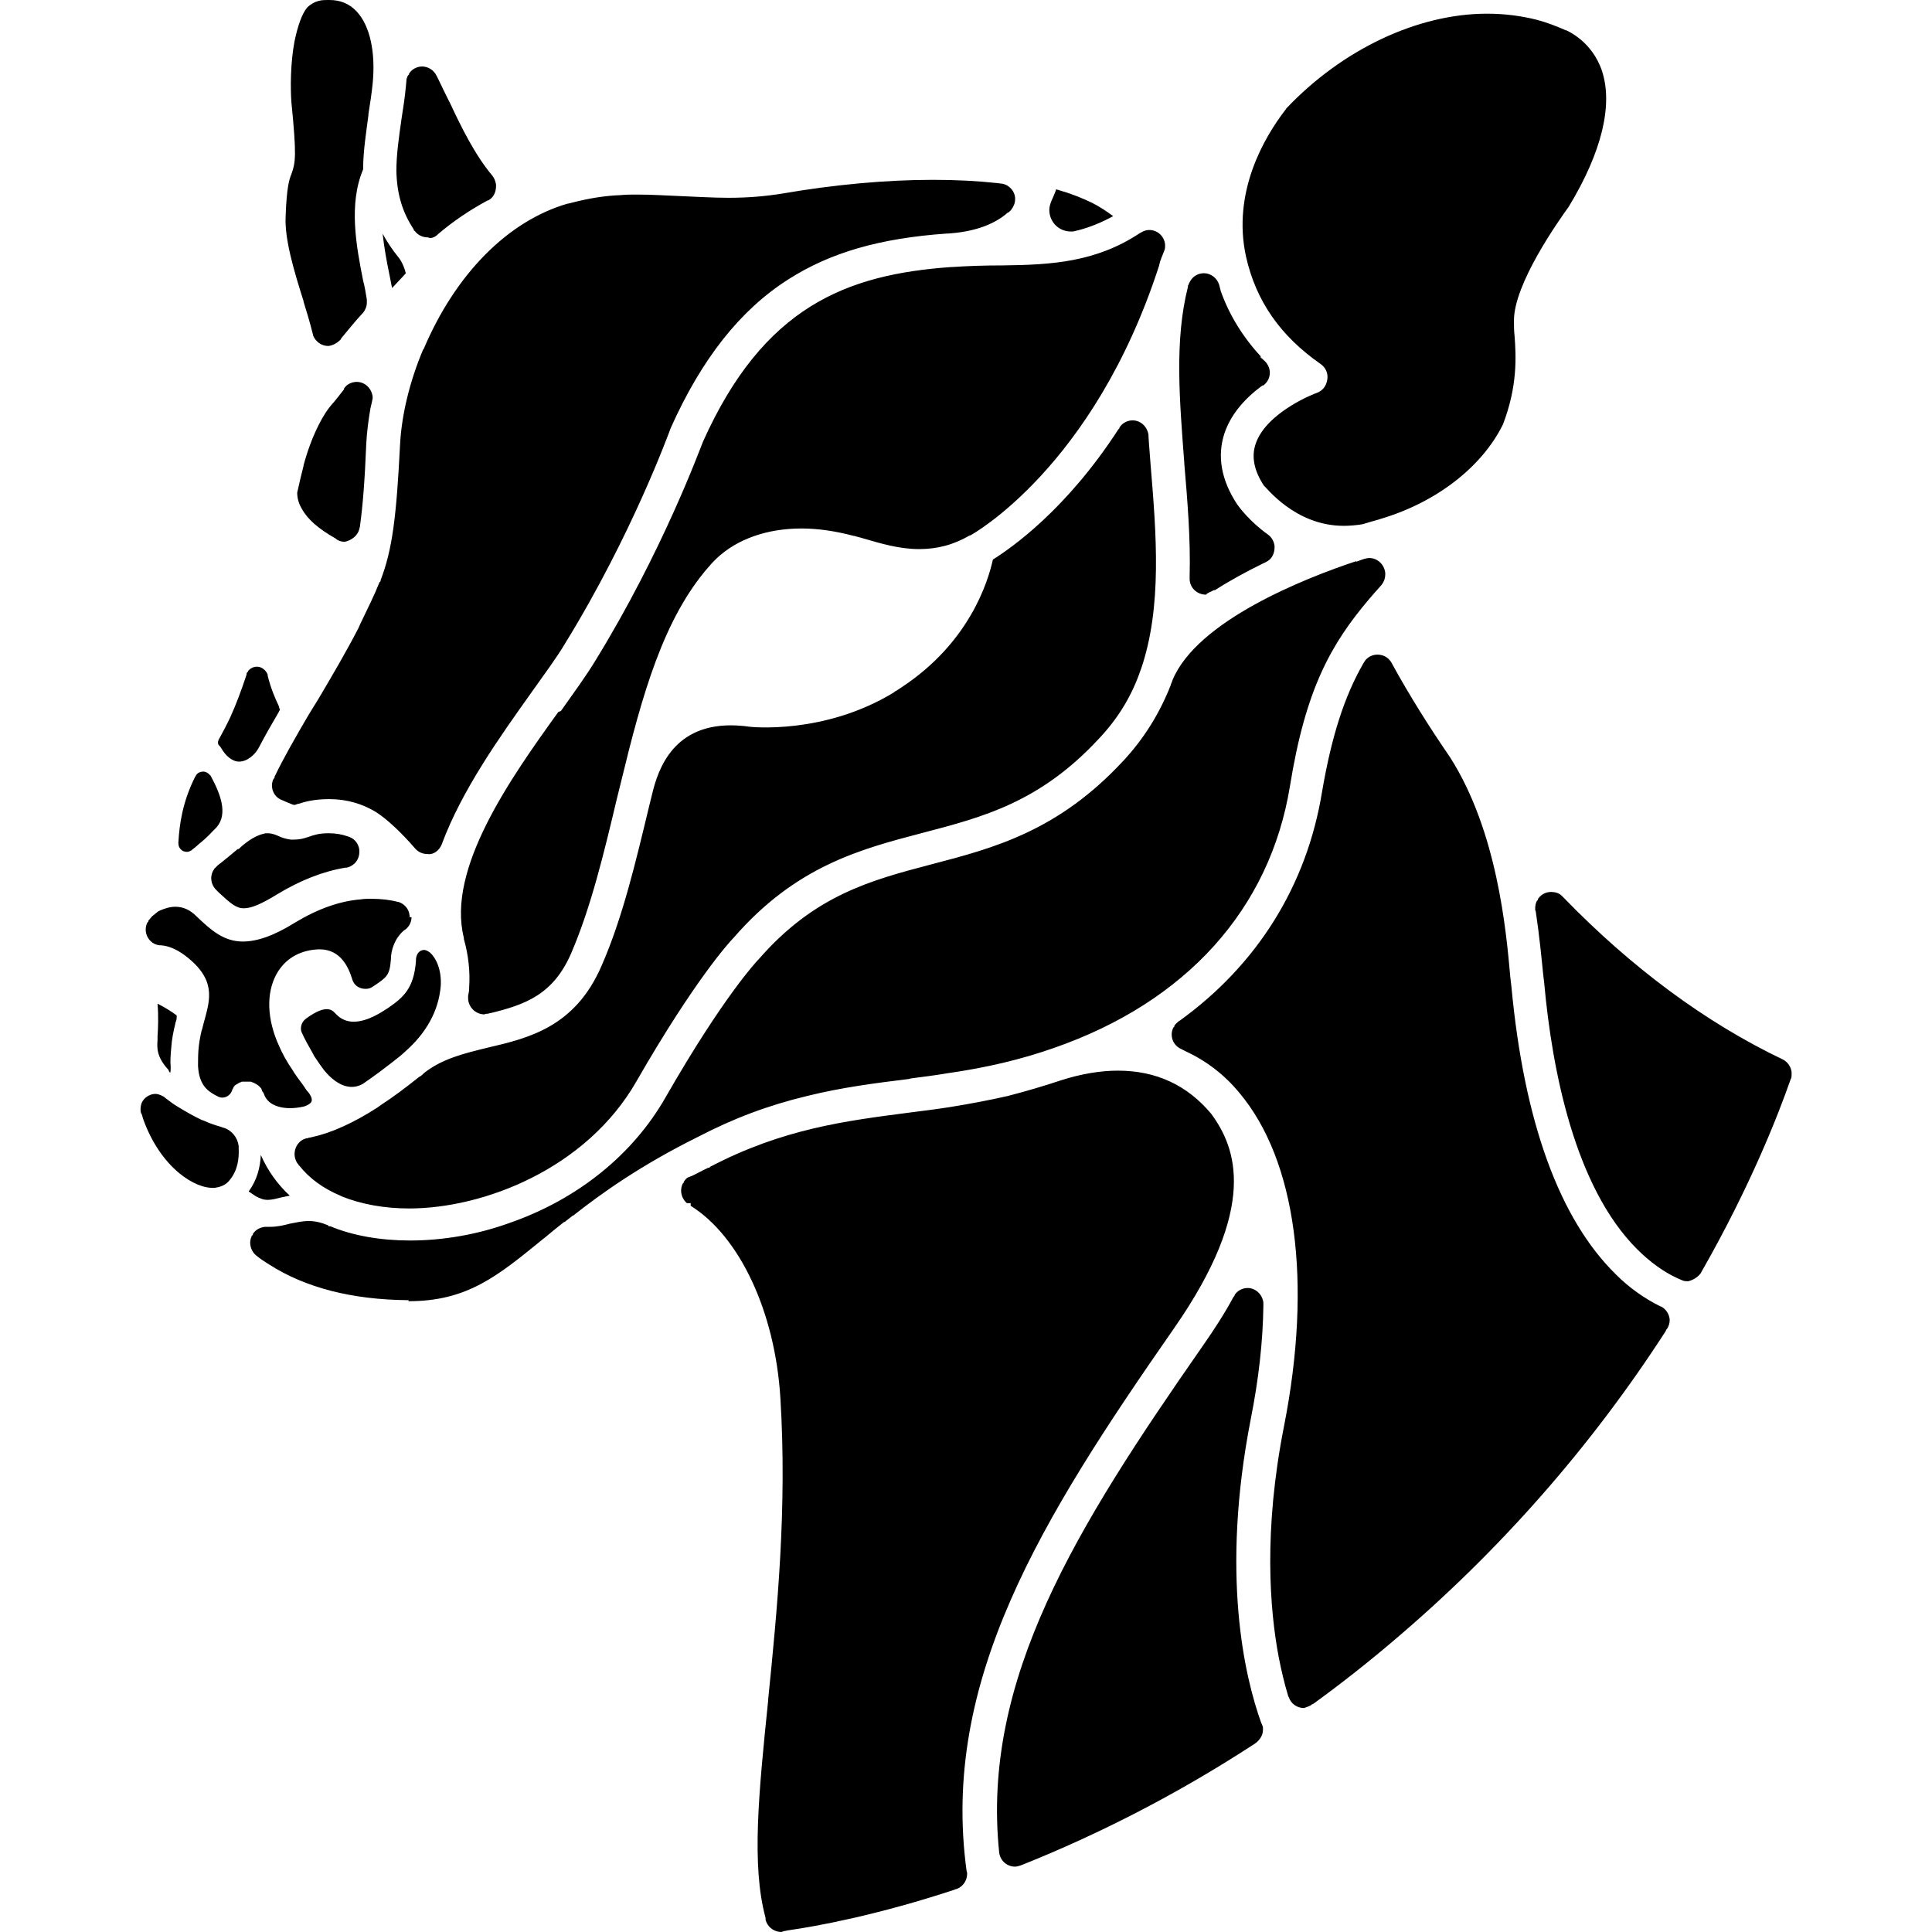
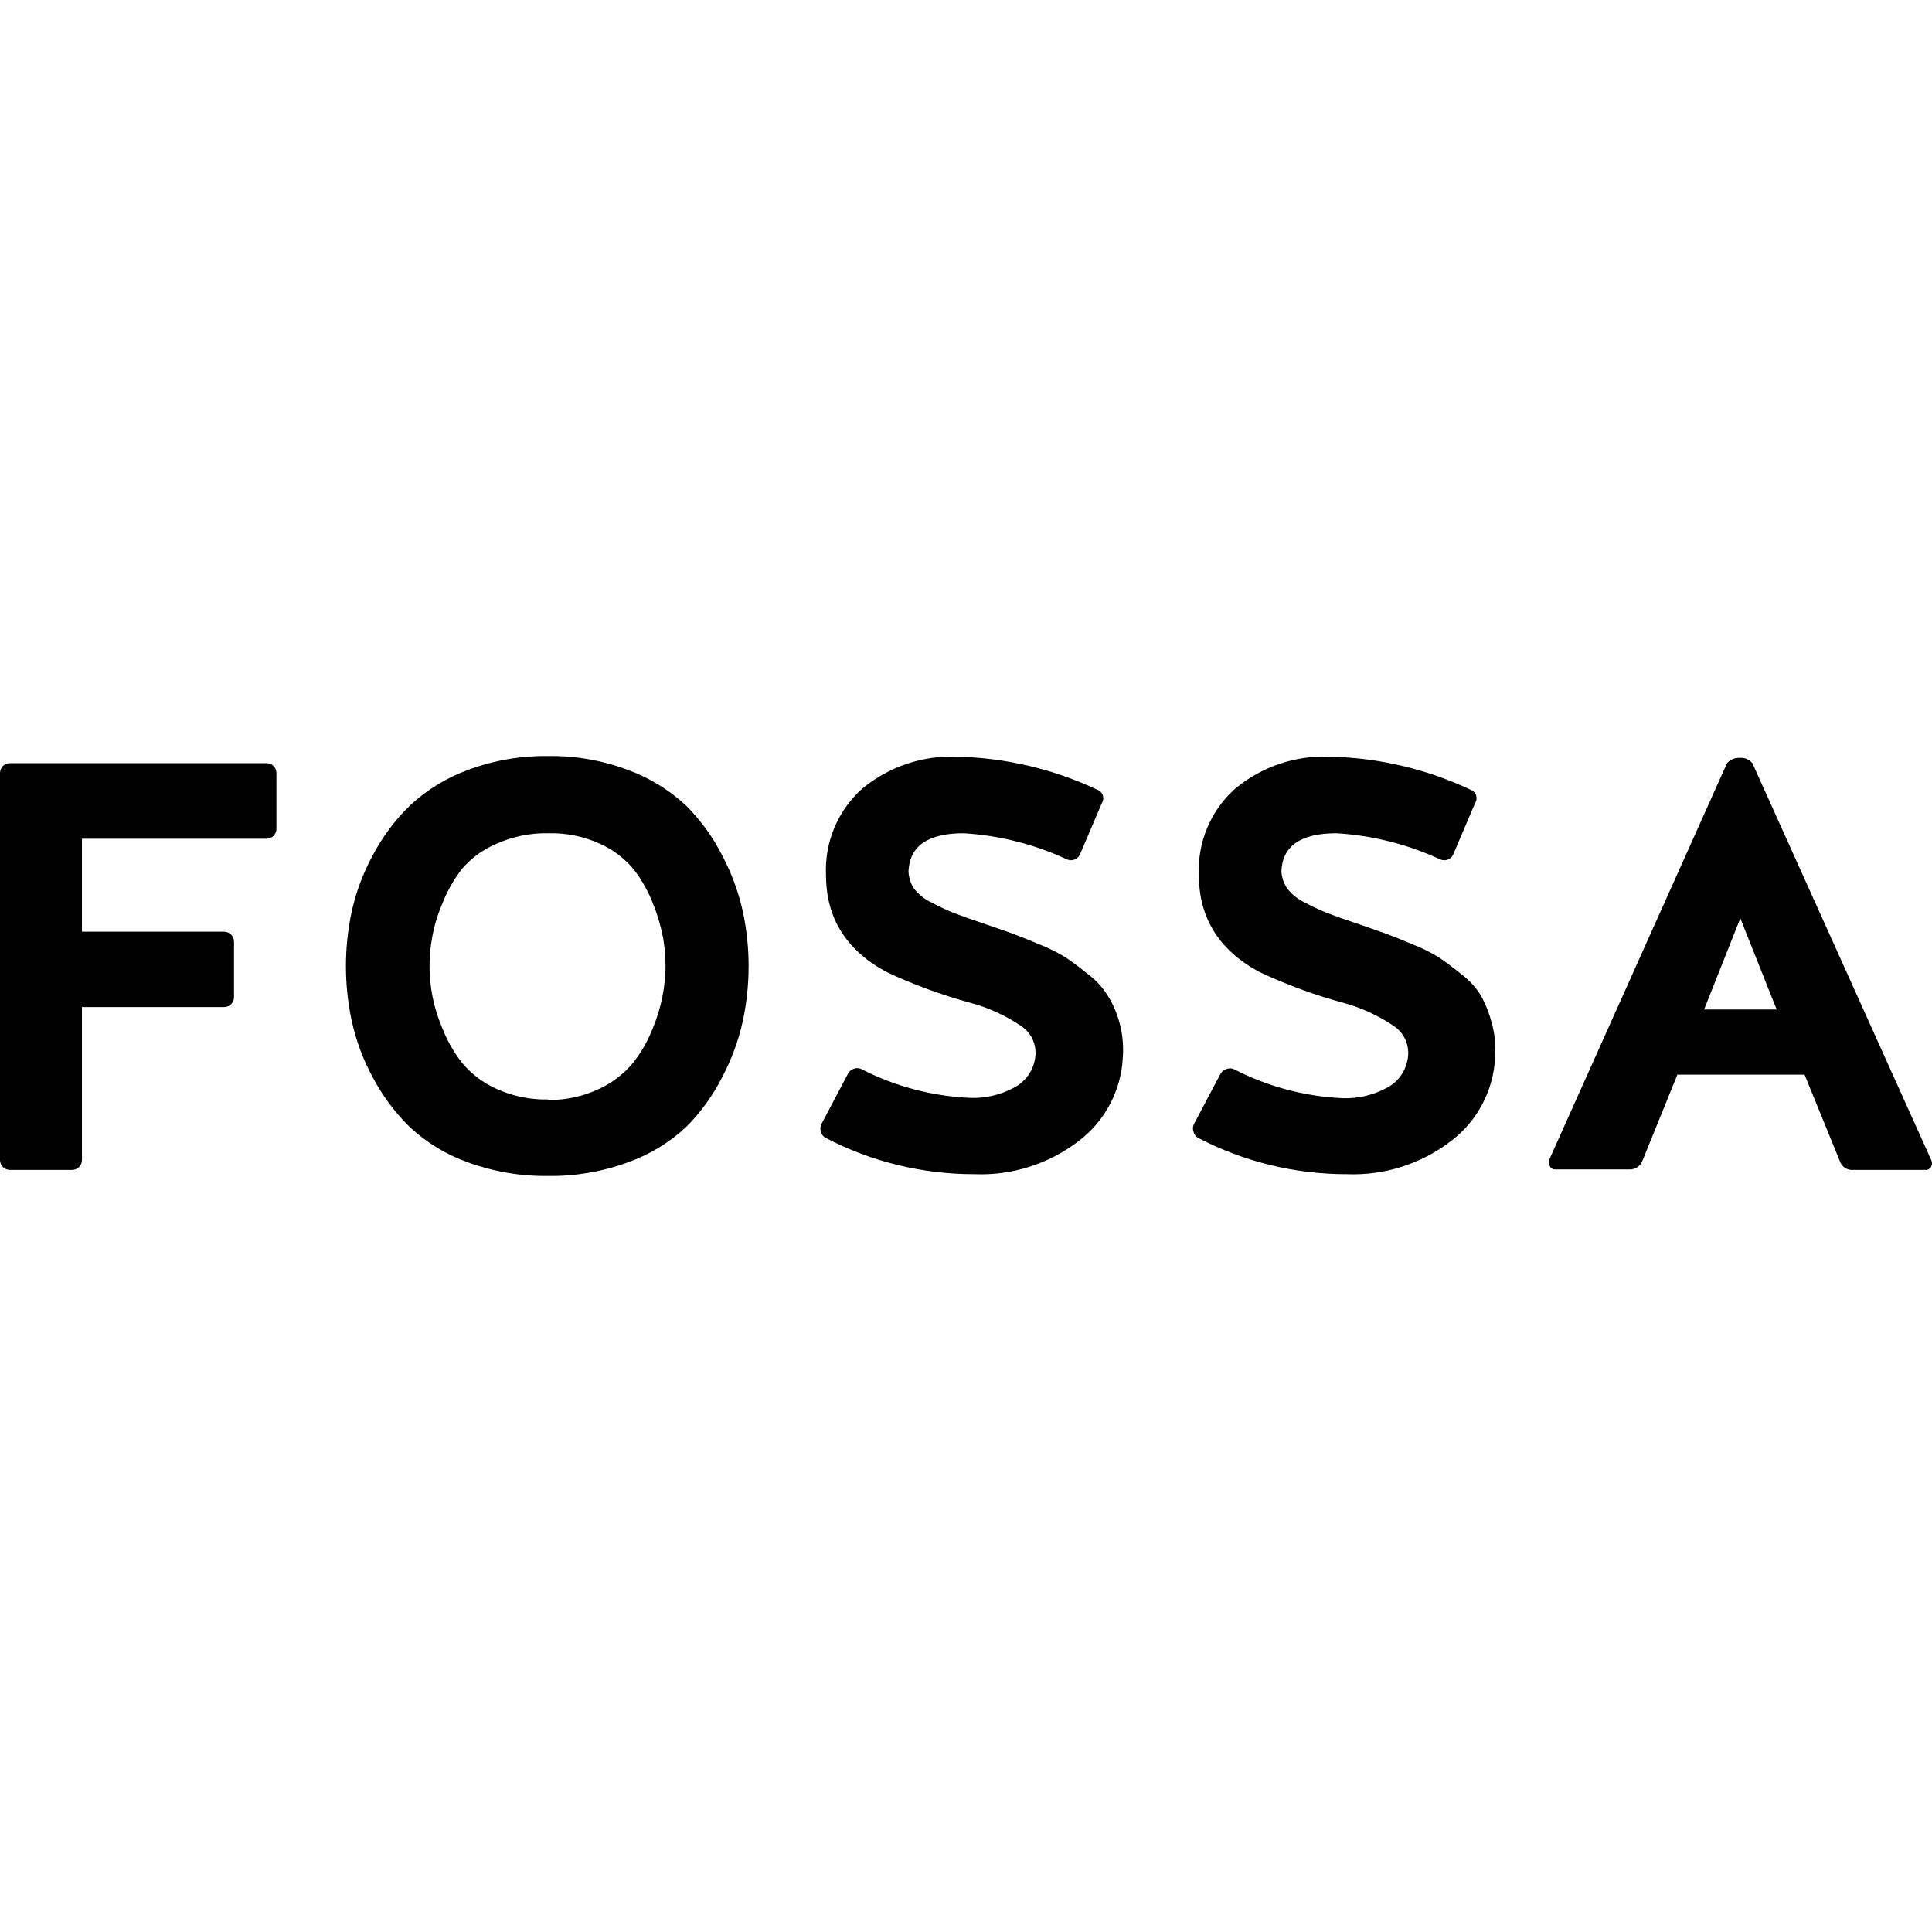
<svg xmlns="http://www.w3.org/2000/svg" role="img" viewBox="0 0 24 24">
-   <path d="M3.744,12.816c0,0-0.033-0.092,0.059-0.164c0.118-0.085,0.269-0.17,0.354-0.072 l0.007,0.007l0,0l0.007,0.007l0,0l0,0c0.066,0.072,0.144,0.098,0.223,0.098c0.17,0,0.347-0.118,0.426-0.17 c0.19-0.131,0.321-0.242,0.347-0.583v-0.013c0-0.007,0-0.105,0.085-0.124c0.033-0.007,0.066,0.013,0.092,0.033 c0.066,0.059,0.144,0.203,0.131,0.413c-0.026,0.308-0.177,0.583-0.446,0.819c-0.02,0.02-0.039,0.033-0.059,0.052 c-0.164,0.131-0.321,0.249-0.465,0.347c-0.203,0.111-0.387-0.059-0.478-0.17c-0.039-0.052-0.072-0.098-0.124-0.177l-0.013-0.026 C3.836,12.999,3.784,12.907,3.744,12.816L3.744,12.816L3.744,12.816L3.744,12.816z M3.089,14.801 c0.02,0.013,0.039,0.026,0.059,0.039c0.026,0.02,0.052,0.033,0.085,0.046c0.072,0.033,0.144,0.02,0.269-0.013 c0.033-0.007,0.066-0.013,0.098-0.02c-0.157-0.144-0.275-0.314-0.36-0.505C3.233,14.5,3.194,14.657,3.089,14.801L3.089,14.801 L3.089,14.801z M4.95,3.197C4.95,3.191,4.943,3.191,4.95,3.197C4.871,3.099,4.806,3.001,4.753,2.903 c0.02,0.177,0.052,0.354,0.085,0.511c0.013,0.059,0.02,0.111,0.033,0.164c0.059-0.066,0.118-0.124,0.17-0.183 C5.009,3.263,4.95,3.197,4.95,3.197L4.95,3.197L4.95,3.197z M2.113,13.327c0.007-0.013,0.007-0.033,0.007-0.059v-0.02 c-0.007-0.072,0-0.144,0.007-0.229c0.007-0.105,0.026-0.203,0.052-0.308l0,0c0-0.007,0-0.013,0.007-0.02 c0.007-0.02,0.013-0.066,0.007-0.079l0,0c-0.079-0.059-0.17-0.111-0.236-0.144c0.013,0.151,0.007,0.314,0,0.406v0.026v0.013v0.007 c-0.007,0.098-0.013,0.21,0.138,0.373C2.093,13.307,2.106,13.314,2.113,13.327L2.113,13.327L2.113,13.327z M16.691,6.532 c0.079,0,0.157-0.007,0.236-0.02c0.124-0.039,0.21-0.059,0.223-0.066c0.688-0.203,1.258-0.642,1.52-1.173 c0.183-0.478,0.164-0.845,0.144-1.107c-0.007-0.059-0.007-0.118-0.007-0.177c-0.007-0.459,0.563-1.258,0.681-1.422 c0.413-0.681,0.55-1.265,0.413-1.684c-0.124-0.373-0.432-0.498-0.439-0.505l0,0h-0.007c-0.118-0.052-0.236-0.098-0.36-0.131 C18.899,0.197,18.69,0.17,18.473,0.17c-0.858,0-1.795,0.439-2.496,1.179c0,0.007-0.007,0.013-0.013,0.02 c-0.256,0.334-0.662,1.016-0.485,1.821c0.124,0.55,0.426,0.983,0.924,1.33c0.066,0.046,0.098,0.118,0.085,0.197 s-0.059,0.138-0.131,0.164c-0.007,0-0.629,0.236-0.76,0.636c-0.052,0.157-0.02,0.328,0.105,0.518 C15.722,6.041,16.082,6.532,16.691,6.532L16.691,6.532L16.691,6.532L16.691,6.532z M3.03,11.283c0.092,0,0.216-0.052,0.419-0.177 c0.282-0.17,0.563-0.282,0.845-0.328h0.013c0.092-0.02,0.157-0.098,0.157-0.197v-0.007v-0.013 c-0.007-0.072-0.052-0.138-0.124-0.164c-0.007,0-0.013-0.007-0.02-0.007c-0.072-0.026-0.151-0.039-0.236-0.039H4.079 c-0.111,0-0.177,0.02-0.249,0.046c-0.059,0.02-0.111,0.033-0.177,0.033H3.613c-0.059-0.007-0.118-0.026-0.157-0.046 c-0.046-0.02-0.085-0.033-0.131-0.033c-0.02,0-0.033,0-0.052,0.007c-0.124,0.026-0.256,0.138-0.301,0.183 c0,0-0.007,0.007-0.013,0.007H2.952c-0.079,0.066-0.164,0.138-0.249,0.203l-0.039,0.039c0,0-0.007,0.007-0.007,0.013l-0.013,0.02 c-0.013,0.026-0.02,0.059-0.02,0.085c0,0.052,0.02,0.105,0.059,0.144c0.007,0.007,0.013,0.013,0.02,0.02l0,0 c0.007,0.007,0.013,0.013,0.02,0.02C2.867,11.224,2.932,11.283,3.03,11.283L3.03,11.283L3.03,11.283L3.03,11.283z M12.675,23.174 c0.007,0,0.013-0.007,0.02-0.007c0.983-0.393,1.946-0.891,2.863-1.487l0.039-0.026c0.052-0.039,0.092-0.098,0.092-0.164l0,0v-0.007 v-0.013c0-0.013,0-0.02-0.007-0.033c0-0.007-0.007-0.013-0.007-0.02l-0.007-0.013c-0.21-0.583-0.505-1.854-0.131-3.774 c0.098-0.491,0.151-0.963,0.157-1.402v-0.007v-0.02v-0.007v-0.013C15.682,16.079,15.597,16,15.499,16 c-0.066,0-0.124,0.033-0.157,0.079l-0.007,0.013v0.007l-0.013,0.013c-0.105,0.197-0.236,0.4-0.387,0.616 c-1.566,2.247-2.745,4.134-2.523,6.283c0.013,0.105,0.098,0.177,0.197,0.177C12.629,23.188,12.655,23.181,12.675,23.174 L12.675,23.174L12.675,23.174z M9.753,23.987l0.033-0.007c0.367-0.052,1.114-0.19,2.07-0.505l0,0l0.013-0.007h0.007 c0.007,0,0.013-0.007,0.02-0.007l0,0c0.072-0.033,0.118-0.105,0.118-0.183l0,0v-0.013l-0.007-0.026 c-0.321-2.359,0.924-4.364,2.575-6.735c1.055-1.514,0.773-2.247,0.465-2.667c-0.301-0.36-0.688-0.537-1.16-0.537 c-0.216,0-0.452,0.039-0.701,0.118c-0.216,0.072-0.439,0.138-0.668,0.197c-0.229,0.052-0.472,0.098-0.721,0.138 c-0.164,0.026-0.328,0.046-0.485,0.066c-0.812,0.105-1.586,0.203-2.49,0.675l-0.013,0.013H8.796 c-0.072,0.033-0.138,0.072-0.21,0.105l0,0H8.58c-0.007,0.007-0.02,0.007-0.026,0.013H8.547c-0.02,0.013-0.033,0.026-0.046,0.046 c0,0-0.007,0.007-0.007,0.013v0.007l-0.013,0.013c-0.013,0.026-0.02,0.059-0.02,0.085c0,0.059,0.026,0.118,0.072,0.157H8.58v0.033 c0.609,0.38,1.048,1.317,1.114,2.385c0.085,1.369-0.039,2.634-0.151,3.741v0.013c-0.118,1.153-0.21,2.057-0.033,2.706v0.007v0.007 c0,0.013,0.007,0.033,0.013,0.046C9.556,23.954,9.628,24,9.707,24C9.74,23.987,9.746,23.987,9.753,23.987L9.753,23.987 L9.753,23.987z M4.223,4.226c0.007-0.007,0.007-0.007,0.013-0.013l0,0V4.206C4.328,4.095,4.413,3.99,4.498,3.898 c0.007-0.007,0.007-0.007,0.013-0.013c0.026-0.033,0.046-0.079,0.046-0.124V3.754V3.741v-0.02C4.544,3.643,4.531,3.558,4.511,3.486 c-0.085-0.426-0.183-0.95,0-1.382c0-0.229,0.039-0.465,0.066-0.675V1.415c0.02-0.124,0.039-0.249,0.052-0.373 c0.039-0.393-0.033-0.721-0.197-0.898C4.341,0.046,4.229,0,4.092,0h-0.02C4.007,0,3.915,0,3.817,0.092 C3.751,0.17,3.699,0.321,3.659,0.511C3.607,0.786,3.607,1.094,3.62,1.271c0.066,0.662,0.052,0.747,0,0.891 C3.594,2.228,3.561,2.319,3.548,2.693C3.535,2.975,3.653,3.368,3.771,3.741v0.007C3.81,3.872,3.849,4.003,3.882,4.134l0,0 c0,0.007,0.007,0.02,0.007,0.026v0.007c0.033,0.079,0.105,0.131,0.19,0.131C4.131,4.292,4.183,4.265,4.223,4.226L4.223,4.226 L4.223,4.226z M4.465,6.565c0-0.007,0.007-0.02,0.007-0.026l0,0V6.532C4.505,6.296,4.531,5.982,4.55,5.51 c0.007-0.138,0.026-0.288,0.052-0.439l0,0l0.02-0.085c0-0.013,0.007-0.026,0.007-0.039V4.94V4.927 C4.616,4.822,4.531,4.744,4.432,4.744c-0.059,0-0.118,0.026-0.151,0.072c0,0-0.007,0.007-0.007,0.013v0.007 C4.203,4.927,4.157,4.986,4.144,4.999L4.138,5.006C4.072,5.078,4.013,5.17,3.961,5.274c-0.124,0.242-0.183,0.485-0.19,0.505v0.007 C3.744,5.89,3.718,6.002,3.692,6.12c0,0.072,0.02,0.138,0.059,0.203C3.823,6.454,3.961,6.572,4.17,6.69l0.007,0.007 c0.007,0.007,0.013,0.007,0.02,0.013c0.026,0.013,0.052,0.02,0.085,0.02C4.36,6.716,4.446,6.657,4.465,6.565L4.465,6.565 L4.465,6.565z M5.428,2.922L5.428,2.922l0.013-0.013C5.625,2.752,5.828,2.614,6.057,2.49h0.007 c0.066-0.033,0.098-0.105,0.098-0.177V2.306V2.293c-0.007-0.039-0.02-0.079-0.046-0.111C5.9,1.926,5.73,1.579,5.586,1.271 L5.572,1.245C5.527,1.153,5.481,1.061,5.441,0.976l0,0l0,0l-0.02-0.039C5.389,0.871,5.317,0.826,5.245,0.826 c-0.066,0-0.124,0.033-0.157,0.079c0,0-0.007,0.007-0.007,0.013v0.007L5.068,0.937c-0.013,0.026-0.02,0.046-0.02,0.072L5.042,1.075 C5.029,1.212,5.009,1.343,4.989,1.468C4.957,1.697,4.924,1.913,4.924,2.123C4.93,2.405,4.996,2.634,5.14,2.85v0.007 c0,0.007,0.007,0.007,0.013,0.013c0.039,0.052,0.098,0.079,0.164,0.079C5.35,2.968,5.396,2.948,5.428,2.922L5.428,2.922 L5.428,2.922z M5.487,10.49L5.487,10.49c0.249-0.675,0.727-1.343,1.114-1.887C6.758,8.38,6.916,8.17,7.02,7.993 c0.839-1.363,1.297-2.64,1.304-2.654c0-0.007,0.007-0.013,0.007-0.02c0.387-0.865,0.865-1.468,1.461-1.848 c0.524-0.334,1.133-0.511,1.972-0.57h0.013c0.301-0.02,0.544-0.098,0.721-0.242V2.654h0.007l0.013-0.013h0.007 c0.013-0.013,0.033-0.026,0.039-0.039c0.026-0.033,0.046-0.079,0.046-0.124V2.47V2.457c-0.007-0.092-0.085-0.17-0.177-0.177 l-0.059-0.007c-0.242-0.026-0.505-0.039-0.786-0.039c-0.577,0-1.225,0.059-1.867,0.17C9.517,2.437,9.301,2.457,9.052,2.457 c-0.197,0-0.387-0.013-0.577-0.02c-0.183-0.007-0.373-0.02-0.557-0.02c-0.079,0-0.144,0-0.21,0.007 C7.512,2.431,7.315,2.464,7.112,2.516l0,0L7.06,2.529H7.053C6.306,2.745,5.658,3.407,5.265,4.331c0,0,0,0.007-0.007,0.007 c-0.17,0.4-0.269,0.819-0.288,1.179c-0.046,0.917-0.098,1.317-0.242,1.69V7.22L4.714,7.233C4.649,7.397,4.57,7.554,4.472,7.758 l-0.02,0.046C4.314,8.072,4.131,8.387,3.948,8.695L3.895,8.78C3.869,8.819,3.849,8.858,3.823,8.898 C3.666,9.166,3.509,9.441,3.41,9.651v0.013L3.397,9.677c0,0.007-0.007,0.013-0.007,0.013l0,0C3.384,9.71,3.378,9.736,3.378,9.756 c0,0.085,0.052,0.157,0.124,0.183c0.007,0,0.013,0.007,0.02,0.007l0.013,0.007c0.026,0.013,0.052,0.02,0.079,0.033 c0.013,0.007,0.033,0.013,0.039,0.013c0.013,0,0.033-0.007,0.046-0.013h0.007c0.079-0.026,0.197-0.059,0.38-0.059h0.007 c0.216,0,0.413,0.059,0.583,0.164c0.131,0.085,0.308,0.249,0.478,0.446c0.039,0.046,0.092,0.072,0.157,0.072 C5.382,10.621,5.455,10.568,5.487,10.49L5.487,10.49L5.487,10.49z M6.057,12.593L6.057,12.593c0.013,0,0.02-0.007,0.026-0.007H6.09 c0.432-0.105,0.786-0.229,1.009-0.753c0.242-0.563,0.406-1.245,0.563-1.907l0.052-0.21c0.262-1.081,0.524-2.025,1.088-2.673 l0.007-0.007c0.02-0.026,0.046-0.052,0.066-0.072l0,0c0.007-0.007,0.007-0.007,0.013-0.013c0.007-0.007,0.007-0.007,0.013-0.013 C9.156,6.696,9.53,6.565,9.956,6.565c0.21,0,0.426,0.033,0.649,0.092l0,0h0.007c0.039,0.013,0.079,0.02,0.118,0.033 c0.203,0.059,0.439,0.131,0.688,0.131l0,0c0.223,0,0.426-0.052,0.629-0.17l0,0h0.007c0.013-0.007,1.533-0.839,2.346-3.355V3.289 c0.007-0.013,0.007-0.033,0.013-0.046l0,0l0.013-0.033V3.204l0.007-0.013c0.007-0.02,0.013-0.033,0.02-0.052l0.013-0.033 c0.007-0.02,0.007-0.033,0.007-0.052V3.047V3.034c-0.013-0.105-0.098-0.177-0.197-0.177c-0.039,0-0.072,0.013-0.105,0.033 l-0.013,0.007c-0.544,0.36-1.094,0.393-1.704,0.4c-0.229,0-0.432,0.007-0.622,0.02h-0.013c-1.304,0.092-2.333,0.491-3.086,2.169 C8.698,5.569,8.233,6.847,7.394,8.21c-0.111,0.183-0.269,0.4-0.426,0.622L6.935,8.845c-0.59,0.819-1.389,1.946-1.173,2.804v0.013 c0.059,0.21,0.079,0.413,0.066,0.603l0,0v0.007v0.007c0,0.033-0.007,0.059-0.013,0.092l0,0v0.007v0.02 c0,0.111,0.092,0.203,0.203,0.203C6.031,12.593,6.044,12.593,6.057,12.593L6.057,12.593L6.057,12.593z M15.066,7.338L15.066,7.338 l0.013-0.007h0.007h0.007c0.183-0.118,0.387-0.229,0.616-0.341l0,0c0.007,0,0.013-0.007,0.026-0.013 c0.066-0.033,0.098-0.105,0.098-0.177V6.794V6.781c-0.007-0.052-0.033-0.105-0.079-0.138l0,0c-0.229-0.164-0.36-0.341-0.387-0.38 c-0.197-0.301-0.249-0.596-0.157-0.878c0.072-0.216,0.229-0.419,0.472-0.596h0.007c0.007,0,0.007-0.007,0.013-0.007l0,0 c0.046-0.039,0.072-0.092,0.072-0.151V4.626V4.613c-0.007-0.052-0.026-0.092-0.066-0.131l-0.052-0.046l0.007-0.007 c-0.229-0.249-0.393-0.518-0.498-0.812l0,0l-0.02-0.079c-0.026-0.085-0.105-0.144-0.19-0.144c-0.066,0-0.124,0.033-0.157,0.079 c-0.007,0.007-0.013,0.02-0.02,0.033c-0.007,0.007-0.007,0.02-0.013,0.026c0,0.007,0,0.007-0.007,0.013v0.007v0.007 c-0.17,0.668-0.105,1.409-0.046,2.195v0.007c0.039,0.459,0.079,0.937,0.066,1.402v0.007v0.013v0.007 c0,0.111,0.092,0.197,0.203,0.197C15.001,7.364,15.04,7.351,15.066,7.338L15.066,7.338L15.066,7.338z M5.075,16.164 c0.727,0,1.101-0.308,1.664-0.767l0.026-0.02c0.079-0.066,0.157-0.131,0.242-0.197h0.007c0.033-0.026,0.059-0.046,0.092-0.072 l0.007-0.007h0.007c0.341-0.269,0.832-0.622,1.546-0.976c0.439-0.229,0.871-0.393,1.363-0.511c0.426-0.105,0.826-0.157,1.258-0.21 l0.026-0.007c0.151-0.02,0.308-0.039,0.465-0.066c0.465-0.066,0.911-0.17,1.317-0.314c1.638-0.57,2.68-1.723,2.929-3.25 C16.219,8.557,16.534,8,17.012,7.437c0.039-0.046,0.085-0.098,0.144-0.164c0.033-0.039,0.052-0.085,0.052-0.138V7.129V7.115 c-0.013-0.105-0.098-0.183-0.197-0.183c-0.026,0-0.046,0.007-0.072,0.013l-0.092,0.033V6.971c-0.649,0.216-1.972,0.74-2.28,1.474 c-0.007,0.026-0.02,0.046-0.026,0.072c-0.138,0.347-0.328,0.655-0.583,0.93c-0.812,0.878-1.612,1.088-2.391,1.291 c-0.747,0.197-1.448,0.38-2.143,1.179l-0.007,0.007c-0.007,0.007-0.426,0.446-1.147,1.704c-0.406,0.714-1.094,1.271-1.946,1.566 c-0.4,0.144-0.826,0.216-1.232,0.216c-0.36,0-0.708-0.059-0.989-0.177l0,0H4.098H4.085L4.072,15.22 c-0.079-0.033-0.157-0.052-0.236-0.052c-0.085,0-0.164,0.02-0.236,0.033c-0.072,0.02-0.157,0.039-0.242,0.039H3.332H3.325h-0.02 H3.292c-0.059,0.007-0.111,0.033-0.144,0.079c0,0-0.007,0.007-0.007,0.013v0.007l-0.013,0.013c-0.013,0.026-0.02,0.059-0.02,0.085 c0,0.059,0.026,0.118,0.072,0.157L3.188,15.6c0.046,0.039,0.098,0.072,0.151,0.105C3.797,16,4.38,16.144,5.055,16.151h0.02V16.164 L5.075,16.164z M13.559,2.516c-0.111-0.052-0.236-0.105-0.373-0.144c-0.02-0.007-0.039-0.013-0.066-0.02 c-0.013,0.046-0.059,0.144-0.059,0.144c-0.013,0.033-0.026,0.072-0.026,0.111c0,0.151,0.118,0.269,0.269,0.269 c0.02,0,0.033,0,0.052-0.007c0.013,0,0.02-0.007,0.033-0.007c0.151-0.039,0.295-0.098,0.439-0.177 C13.749,2.627,13.664,2.568,13.559,2.516L13.559,2.516L13.559,2.516z M16.285,21.183L16.285,21.183 c0.007-0.007,0.013-0.013,0.02-0.013l0.013-0.007c0.334-0.242,0.668-0.505,0.983-0.773c1.324-1.12,2.464-2.418,3.394-3.859v-0.007 c0.007-0.007,0.013-0.02,0.02-0.026c0.013-0.026,0.026-0.059,0.026-0.092V16.4v-0.013c-0.007-0.066-0.046-0.124-0.105-0.157h-0.007 l0,0c-0.197-0.098-0.387-0.229-0.557-0.4c-0.701-0.688-1.14-1.894-1.297-3.577l-0.013-0.111c-0.052-0.59-0.164-1.815-0.747-2.732 l0,0c-0.256-0.373-0.505-0.767-0.727-1.173l-0.007-0.013c-0.039-0.059-0.098-0.092-0.17-0.092c-0.066,0-0.124,0.033-0.157,0.079 l0,0c0,0.007-0.007,0.007-0.007,0.013l-0.013,0.02c-0.236,0.413-0.393,0.904-0.511,1.592c-0.19,1.166-0.806,2.149-1.769,2.844 c-0.007,0-0.007,0.007-0.013,0.007l-0.007,0.007c-0.013,0.013-0.026,0.02-0.039,0.039c0,0-0.007,0.007-0.007,0.013v0.007 l-0.013,0.013c-0.013,0.026-0.02,0.059-0.02,0.085c0,0.079,0.046,0.151,0.124,0.183l0.039,0.02 c0.256,0.118,0.485,0.288,0.675,0.518c0.708,0.839,0.911,2.352,0.557,4.147c-0.256,1.297-0.177,2.274-0.066,2.863 c0.033,0.17,0.072,0.334,0.118,0.485c0,0.007,0,0.007,0.007,0.013c0.026,0.085,0.105,0.138,0.19,0.138 C16.219,21.209,16.252,21.202,16.285,21.183L16.285,21.183L16.285,21.183z M21.127,15.817l0.007-0.013l0.007-0.013 c0.609-1.068,0.95-1.946,1.101-2.378c0-0.007,0.007-0.013,0.007-0.013c0.007-0.02,0.007-0.039,0.007-0.059v-0.007V13.32 c-0.007-0.066-0.046-0.124-0.105-0.157c-0.963-0.459-1.88-1.14-2.726-2.011c0,0-0.02-0.02-0.026-0.026 c-0.033-0.033-0.085-0.046-0.131-0.046c-0.066,0-0.124,0.033-0.157,0.079c0,0-0.007,0.007-0.007,0.013v0.007l-0.013,0.013 c-0.013,0.026-0.02,0.059-0.02,0.085v0.02v0.007l0.007,0.02c0.046,0.308,0.072,0.583,0.092,0.78l0.013,0.111 c0.098,1.081,0.38,2.529,1.153,3.302c0.157,0.157,0.328,0.282,0.498,0.36l0.059,0.026c0.026,0.013,0.052,0.013,0.079,0.013 C21.029,15.902,21.088,15.869,21.127,15.817L21.127,15.817L21.127,15.817z M2.965,14.264L2.965,14.264v-0.007v-0.007v-0.013l0,0 c-0.013-0.105-0.085-0.197-0.19-0.229c-0.007,0-0.013,0-0.02-0.007c-0.072-0.02-0.151-0.046-0.236-0.085H2.513 c-0.098-0.046-0.203-0.105-0.308-0.17c-0.046-0.026-0.098-0.066-0.157-0.111l-0.007-0.007c-0.033-0.02-0.072-0.039-0.111-0.039 c-0.059,0-0.118,0.033-0.151,0.079l0,0c-0.007,0.007-0.007,0.013-0.013,0.02l0,0c-0.013,0.026-0.02,0.059-0.02,0.092 c0,0.02,0,0.033,0.007,0.046c0,0.007,0,0.007,0.007,0.013c0.007,0.02,0.013,0.046,0.02,0.066c0.098,0.275,0.256,0.511,0.446,0.668 l0,0c0.151,0.124,0.308,0.19,0.439,0.183c0.013,0,0.026-0.007,0.039-0.007c0.059-0.013,0.111-0.039,0.151-0.092 C2.952,14.539,2.971,14.395,2.965,14.264L2.965,14.264L2.965,14.264z M5.088,11.387v-0.013c-0.007-0.079-0.059-0.144-0.138-0.17 H4.943c-0.098-0.026-0.21-0.039-0.334-0.039c-0.039,0-0.085,0-0.124,0.007c-0.262,0.02-0.537,0.118-0.819,0.288 c-0.262,0.164-0.472,0.236-0.649,0.236c-0.236,0-0.393-0.138-0.577-0.314c-0.079-0.079-0.164-0.118-0.262-0.118 c-0.066,0-0.131,0.02-0.203,0.052c-0.013,0.007-0.052,0.039-0.085,0.066c-0.013,0.013-0.02,0.026-0.033,0.039l0,0l-0.007,0.007 c0,0-0.007,0.007-0.007,0.013v0.007l-0.013,0.013c-0.013,0.026-0.02,0.059-0.02,0.085c0,0.105,0.079,0.19,0.177,0.197h0.013 c0.098,0.007,0.197,0.052,0.295,0.124c0.393,0.295,0.314,0.544,0.249,0.793c-0.013,0.039-0.02,0.079-0.033,0.124l-0.007,0.02 c-0.02,0.085-0.033,0.164-0.039,0.242C2.46,13.117,2.46,13.183,2.46,13.242c0.013,0.236,0.118,0.308,0.21,0.36 c0.013,0.007,0.026,0.013,0.039,0.02s0.033,0.013,0.052,0.013c0.052,0,0.098-0.033,0.118-0.079c0-0.007,0.007-0.013,0.007-0.02 c0-0.007,0.007-0.013,0.013-0.02V13.51c0-0.007,0.007-0.007,0.007-0.013l0.013-0.013c0.007-0.007,0.013-0.013,0.02-0.013 c0.007-0.007,0.013-0.007,0.02-0.013c0.007,0,0.007-0.007,0.013-0.007c0.007,0,0.007-0.007,0.013-0.007h0.007 c0.007,0,0.007-0.007,0.013-0.007l0,0h0.007h0.007H3.03h0.02h0.02h0.02h0.02c0.007,0,0.013,0,0.02,0.007h0.007l0.013,0.007 c0.007,0,0.013,0.007,0.026,0.013c0.007,0,0.007,0.007,0.013,0.007c0.007,0.007,0.013,0.007,0.02,0.013l0.013,0.013l0.013,0.013 c0.007,0.007,0.013,0.013,0.013,0.02l0,0c0,0.007,0.007,0.007,0.007,0.013v0.007c0,0.007,0.007,0.007,0.007,0.013l0.007,0.007 c0,0.007,0.007,0.007,0.007,0.013c0.02,0.059,0.052,0.098,0.105,0.131c0.059,0.033,0.131,0.052,0.223,0.052 c0.052,0,0.111-0.007,0.17-0.02c0.066-0.02,0.098-0.052,0.098-0.072c0.007-0.026-0.013-0.072-0.046-0.111l-0.007-0.007 c-0.013-0.013-0.02-0.026-0.033-0.046c-0.039-0.059-0.079-0.105-0.131-0.183l-0.02-0.033c-0.072-0.105-0.131-0.21-0.177-0.321 l-0.02-0.046c-0.131-0.328-0.124-0.642,0.02-0.865c0.111-0.17,0.288-0.262,0.505-0.269h0.007c0.262,0,0.36,0.223,0.406,0.373l0,0 c0.02,0.072,0.085,0.118,0.164,0.118c0.033,0,0.059-0.007,0.079-0.02c0.007-0.007,0.013-0.007,0.02-0.013s0.013-0.007,0.02-0.013 c0.144-0.098,0.183-0.124,0.197-0.321c0-0.111,0.046-0.262,0.164-0.36c0.007-0.007,0.013-0.007,0.02-0.013 c0.046-0.039,0.072-0.092,0.072-0.151C5.088,11.394,5.088,11.394,5.088,11.387L5.088,11.387L5.088,11.387z M14.293,5.772 c-0.007-0.118-0.02-0.236-0.026-0.354V5.405c-0.013-0.105-0.098-0.183-0.197-0.183c-0.066,0-0.124,0.033-0.157,0.079 c0,0-0.007,0.007-0.007,0.013V5.32l-0.013,0.013c-0.649,1.002-1.33,1.474-1.559,1.618c-0.059,0.269-0.288,1.029-1.133,1.586 c-0.02,0.013-0.039,0.026-0.059,0.039c-0.013,0.007-0.026,0.013-0.039,0.026c-0.871,0.531-1.789,0.426-1.789,0.426l0,0 c-0.865-0.124-1.107,0.432-1.199,0.78l-0.052,0.21c-0.164,0.681-0.328,1.382-0.59,1.979c-0.328,0.76-0.904,0.898-1.409,1.016 c-0.295,0.072-0.57,0.138-0.793,0.314c-0.02,0.02-0.039,0.039-0.066,0.052c-0.164,0.131-0.321,0.249-0.472,0.347l-0.046,0.033 c-0.295,0.19-0.57,0.314-0.812,0.367l-0.033,0.007c-0.007,0-0.013,0-0.02,0.007H3.81c-0.092,0.02-0.151,0.105-0.151,0.197 c0,0.039,0.013,0.079,0.033,0.111l0,0c0.007,0.007,0.013,0.013,0.02,0.026c0,0,0,0.007,0.007,0.007 c0.124,0.157,0.295,0.282,0.511,0.373l0.013,0.007c0.242,0.098,0.531,0.151,0.839,0.151c0.924,0,2.201-0.491,2.824-1.579 c0.727-1.265,1.16-1.736,1.206-1.782c0.773-0.891,1.572-1.101,2.346-1.304c0.753-0.197,1.461-0.38,2.195-1.173 c0.223-0.236,0.387-0.498,0.498-0.799c0.007-0.026,0.02-0.052,0.026-0.072C14.437,7.535,14.365,6.637,14.293,5.772L14.293,5.772 L14.293,5.772z M3.469,8.799c0-0.007,0-0.02-0.007-0.026V8.767C3.417,8.675,3.364,8.55,3.325,8.393V8.38 c-0.02-0.052-0.072-0.098-0.131-0.098c-0.046,0-0.085,0.02-0.111,0.052l0,0c0,0.007-0.007,0.013-0.007,0.013l0,0 c0,0,0,0.007-0.007,0.007C3.063,8.36,3.063,8.373,3.063,8.38C2.998,8.577,2.932,8.753,2.86,8.911 C2.814,9.009,2.768,9.094,2.722,9.179l0,0l0,0c0,0,0,0.007-0.007,0.007l0,0c0,0,0,0,0,0.007l0,0c0,0.007-0.007,0.013-0.007,0.026 c0,0.013,0,0.02,0.007,0.033c0,0,0,0.007,0.007,0.007c0.013,0.013,0.02,0.026,0.033,0.046l0,0C2.801,9.382,2.88,9.461,2.971,9.461 c0.098,0,0.197-0.085,0.242-0.17c0-0.007,0.007-0.007,0.007-0.013C3.292,9.14,3.378,8.989,3.463,8.845 c0-0.007,0.007-0.013,0.007-0.013l0,0c0.007-0.013,0.007-0.02,0.007-0.033C3.469,8.806,3.469,8.806,3.469,8.799L3.469,8.799 L3.469,8.799L3.469,8.799z M2.624,9.651c0-0.007-0.007-0.007-0.007-0.013c0,0,0-0.007-0.007-0.007 c-0.02-0.026-0.052-0.046-0.085-0.046c-0.033,0-0.066,0.013-0.085,0.039l0,0c0,0,0,0.007-0.007,0.007c0,0,0,0,0,0.007l0,0 c0,0,0,0.007-0.007,0.007l0,0c-0.164,0.328-0.197,0.603-0.21,0.819v0.013l0,0c0,0.059,0.046,0.105,0.105,0.105 c0.02,0,0.039-0.007,0.059-0.02l0.007-0.007c0.026-0.02,0.052-0.039,0.072-0.059l0.007-0.007c0.033-0.026,0.105-0.085,0.183-0.17 c0,0,0,0,0.007-0.007l0,0l0.007-0.007l0,0C2.834,10.149,2.762,9.907,2.624,9.651L2.624,9.651L2.624,9.651z" />
+   <path d="M3.398 9.516a.123.123 0 0 1 .036.087v.693a.123.123 0 0 1-.123.123H1.018v1.155h1.766a.123.123 0 0 1 .123.123v.693a.123.123 0 0 1-.123.12H1.018v1.9a.123.123 0 0 1-.124.123h-.77A.123.123 0 0 1 0 14.41V9.6a.123.123 0 0 1 .123-.12h3.188c.033 0 .064.013.087.036zm5.829 1.803a3.252 3.252 0 0 1 0 1.366c-.053.243-.14.477-.256.696a2.4 2.4 0 0 1-.45.621 2.074 2.074 0 0 1-.719.436 2.763 2.763 0 0 1-.992.17c-.34.005-.68-.053-1-.17a2.073 2.073 0 0 1-.718-.436 2.48 2.48 0 0 1-.462-.62 2.651 2.651 0 0 1-.26-.697 3.248 3.248 0 0 1 0-1.366c.054-.242.142-.475.26-.693.121-.23.278-.44.463-.62a2.12 2.12 0 0 1 .719-.441 2.73 2.73 0 0 1 .998-.173c.339-.005.675.054.992.173.266.097.51.247.718.44.183.182.335.392.451.621.116.219.202.452.256.693zm-.96.675c0-.111-.01-.222-.028-.332a2.204 2.204 0 0 0-.123-.426 1.706 1.706 0 0 0-.242-.434 1.163 1.163 0 0 0-.431-.325 1.458 1.458 0 0 0-.633-.126 1.503 1.503 0 0 0-.65.134c-.165.07-.312.18-.428.317a1.8 1.8 0 0 0-.243.437c-.058.137-.1.28-.124.426a1.953 1.953 0 0 0 .123 1.091c.06.158.143.306.246.44.116.141.263.253.43.328.202.093.423.139.646.134v.006c.219.003.435-.044.633-.138.165-.076.31-.188.425-.328.105-.134.188-.283.248-.442a2.048 2.048 0 0 0 .152-.762zm5.5.385a.954.954 0 0 0-.242-.27 4.435 4.435 0 0 0-.278-.21 2.08 2.08 0 0 0-.346-.172 8.157 8.157 0 0 0-.335-.134l-.353-.123a7.626 7.626 0 0 1-.368-.13 2.925 2.925 0 0 1-.268-.126.601.601 0 0 1-.224-.177.415.415 0 0 1-.067-.217c.015-.312.243-.469.685-.469.444.027.88.137 1.284.325a.123.123 0 0 0 .165-.072l.268-.628a.112.112 0 0 0-.058-.166 4.31 4.31 0 0 0-1.736-.41 1.735 1.735 0 0 0-1.183.397 1.353 1.353 0 0 0-.45 1.074c0 .532.25.933.751 1.203a6.37 6.37 0 0 0 1.039.382c.225.06.439.158.632.288a.401.401 0 0 1 .173.415.493.493 0 0 1-.254.349c-.17.093-.361.138-.554.13a3.273 3.273 0 0 1-1.353-.36.116.116 0 0 0-.093 0 .123.123 0 0 0-.07.064l-.332.629a.126.126 0 0 0 0 .093.11.11 0 0 0 .058.072c.57.297 1.204.451 1.847.45.466.019.924-.127 1.294-.411a1.387 1.387 0 0 0 .549-1.039 1.282 1.282 0 0 0-.18-.757zm4.637 0a.954.954 0 0 0-.242-.27 4.465 4.465 0 0 0-.278-.21 2.077 2.077 0 0 0-.346-.172 8.123 8.123 0 0 0-.335-.134l-.353-.123a7.545 7.545 0 0 1-.368-.13 2.925 2.925 0 0 1-.268-.126.601.601 0 0 1-.224-.177.415.415 0 0 1-.072-.217c.014-.312.242-.469.685-.469.446.027.883.137 1.288.325a.123.123 0 0 0 .166-.072l.267-.628a.11.11 0 0 0-.015-.14.11.11 0 0 0-.042-.026 4.31 4.31 0 0 0-1.74-.41c-.43-.02-.852.122-1.183.397a1.353 1.353 0 0 0-.451 1.074c0 .532.25.933.751 1.203.335.157.682.285 1.039.382.224.06.437.158.63.288a.404.404 0 0 1 .173.415.491.491 0 0 1-.256.353c-.169.092-.36.137-.551.13a3.273 3.273 0 0 1-1.353-.361.116.116 0 0 0-.093 0 .123.123 0 0 0-.073.061l-.332.629a.126.126 0 0 0 0 .093.11.11 0 0 0 .057.072c.57.297 1.205.451 1.848.45.465.018.921-.127 1.29-.41a1.388 1.388 0 0 0 .55-1.04 1.276 1.276 0 0 0-.04-.422 1.534 1.534 0 0 0-.129-.335zM24 14.452a.094.094 0 0 1-.01.04.071.071 0 0 1-.065.041h-.902a.16.16 0 0 1-.17-.115l-.436-1.068h-1.58l-.431 1.062a.168.168 0 0 1-.171.115h-.916a.07.07 0 0 1-.066-.04.1.1 0 0 1-.007-.083l2.208-4.924a.19.19 0 0 1 .15-.065.183.183 0 0 1 .165.066l2.222 4.93a.098.098 0 0 1 .009.041zm-1.93-1.912l-.451-1.133-.45 1.133h.901z" />
</svg>
